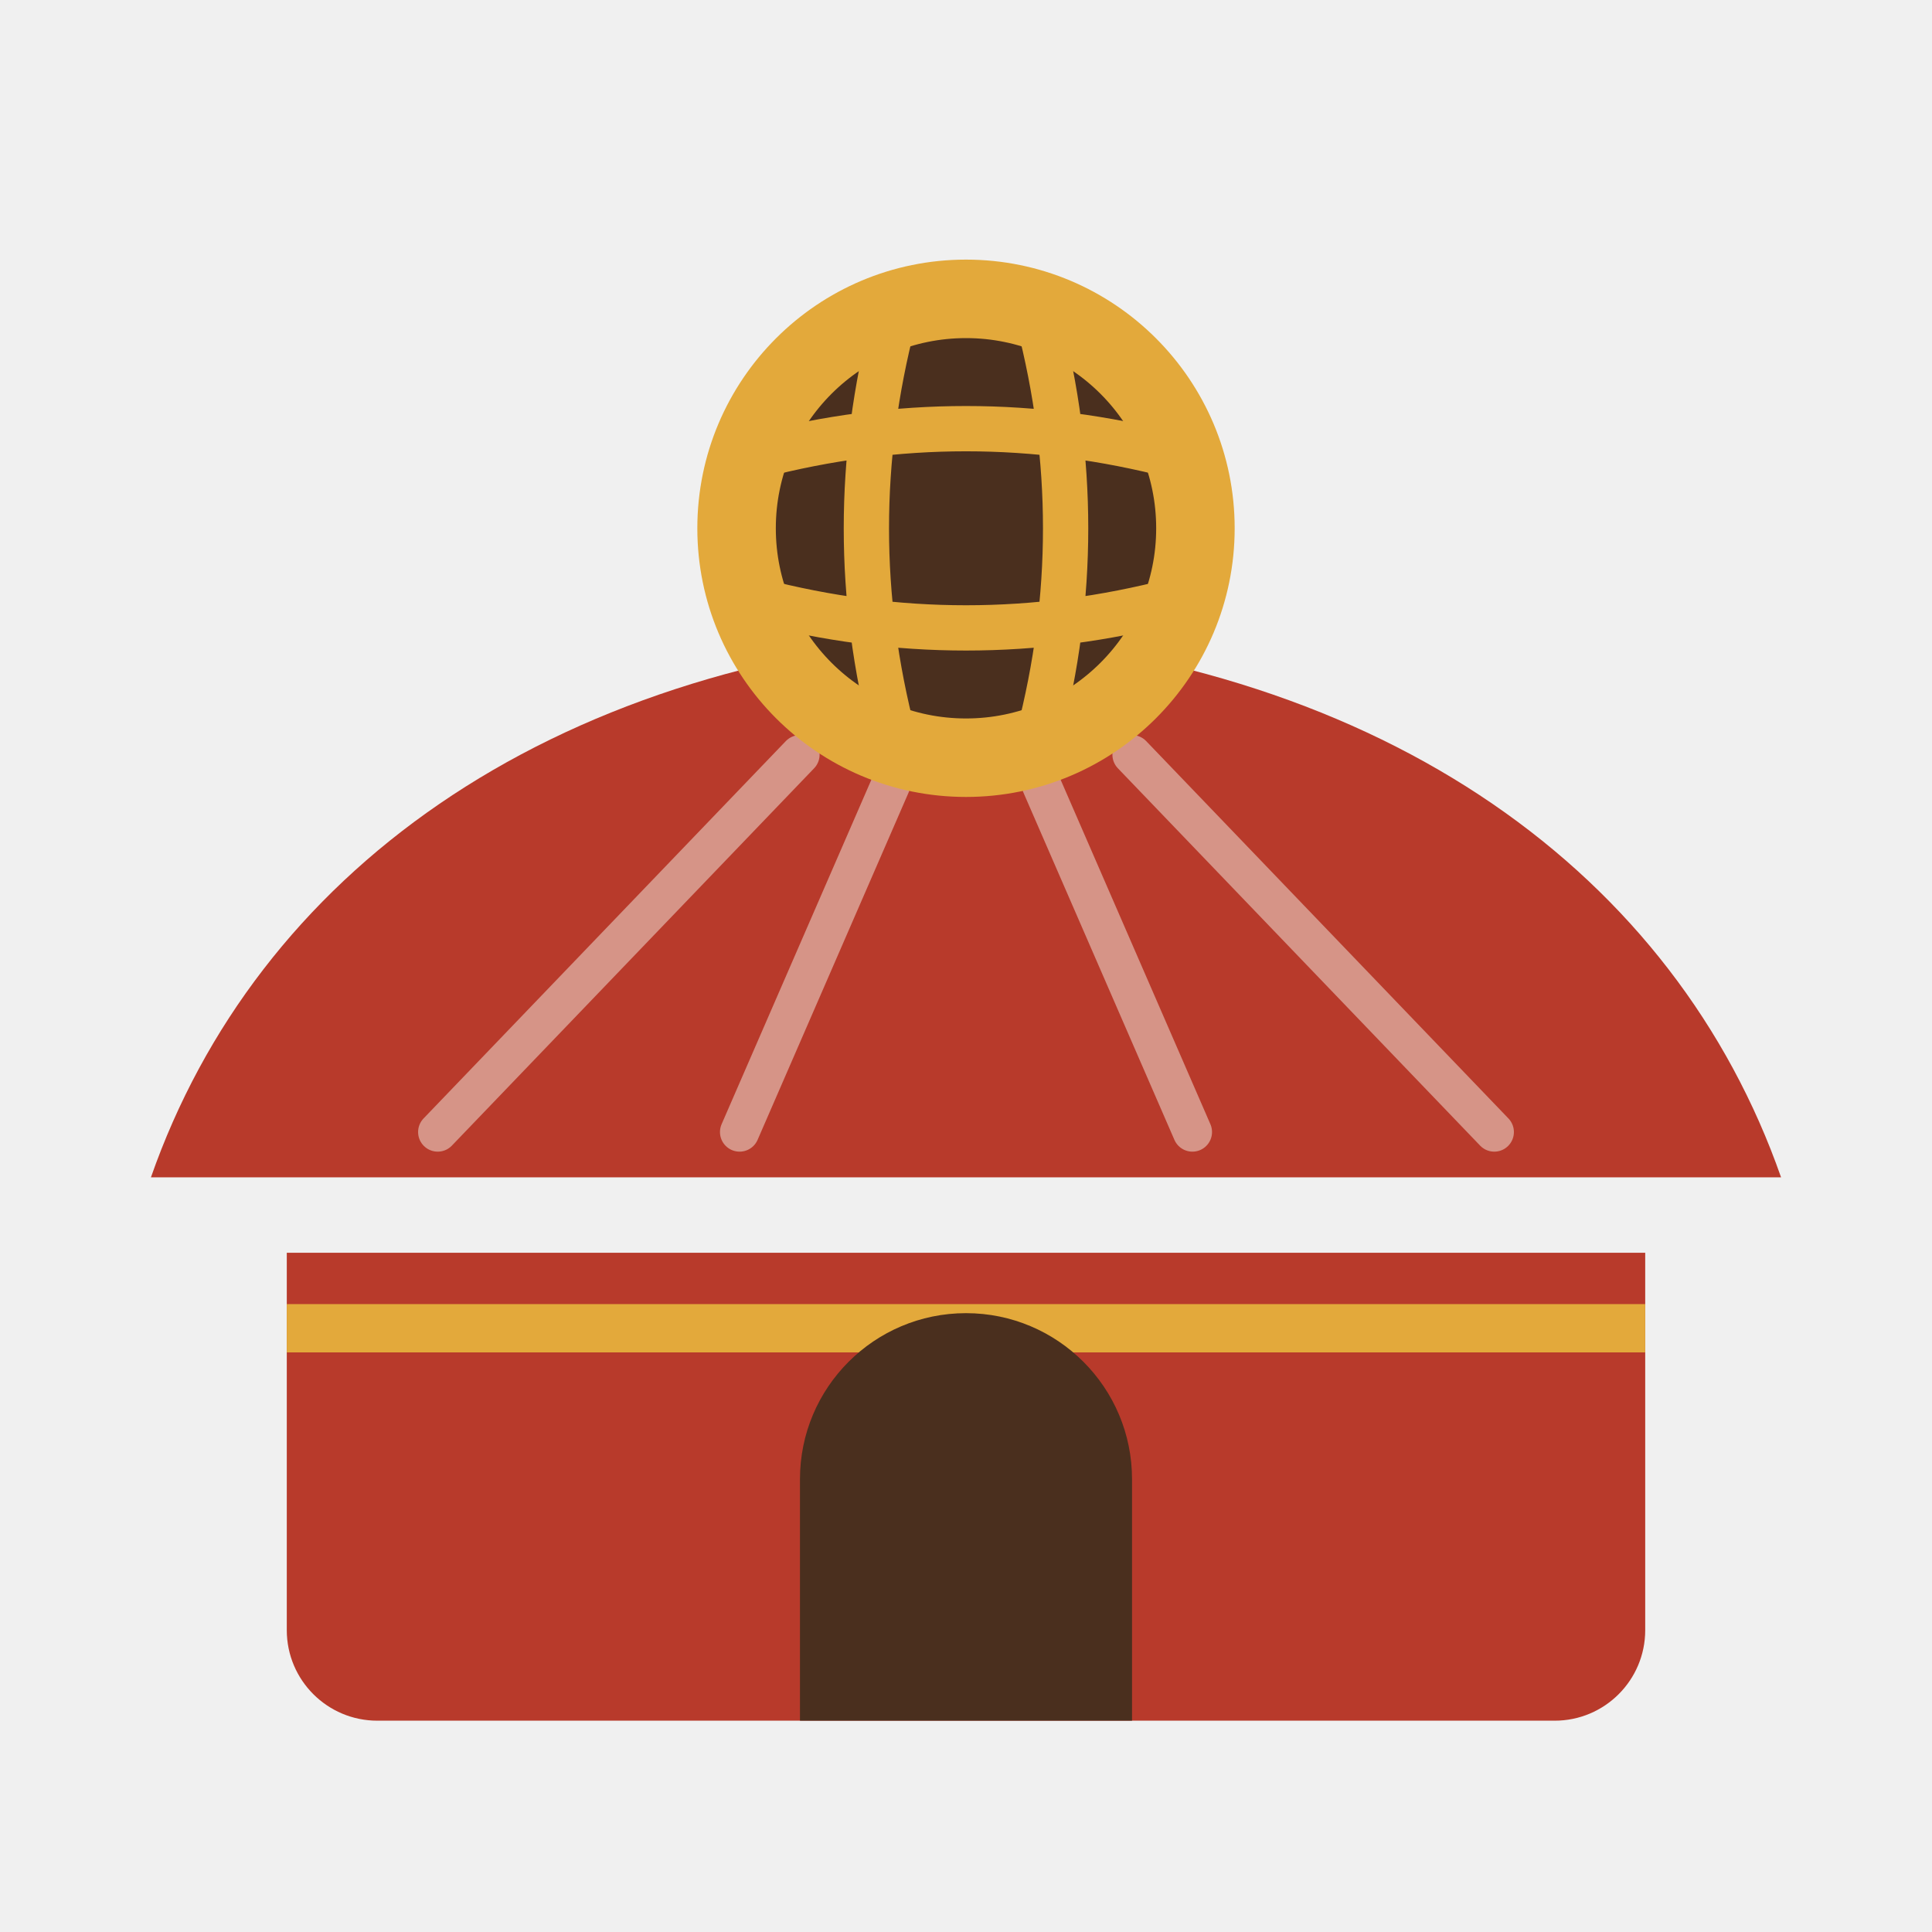
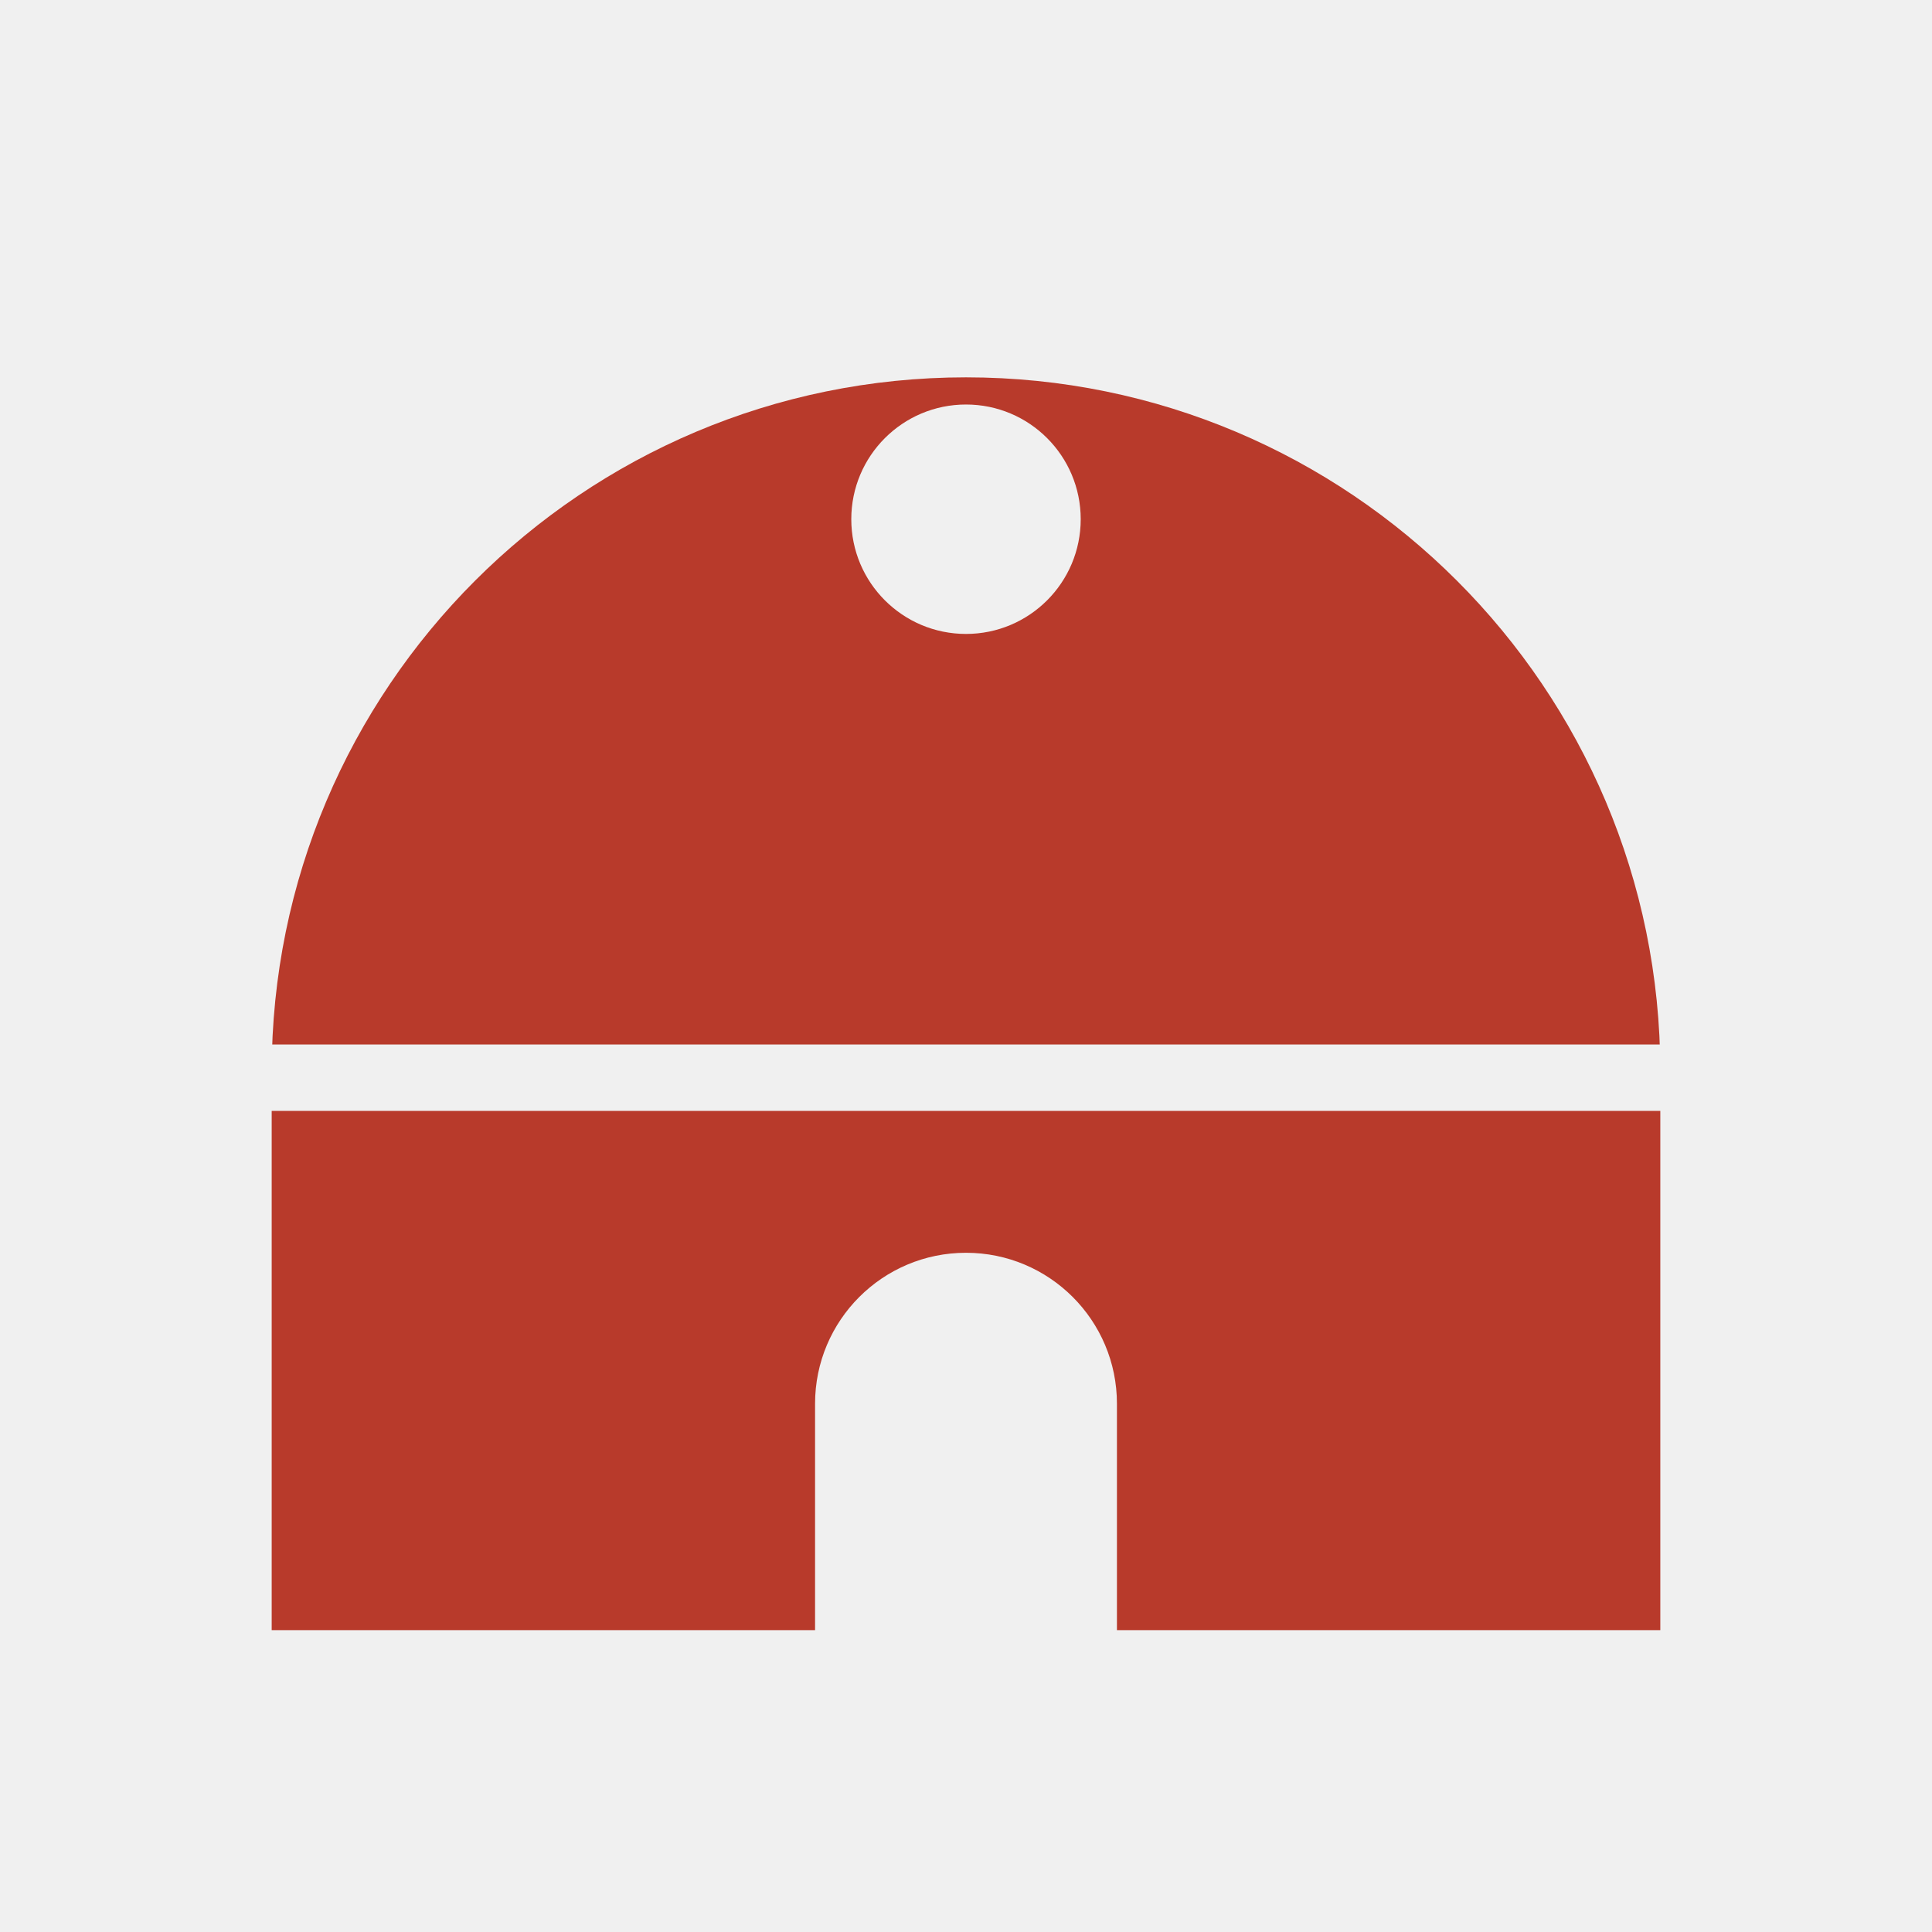
<svg xmlns="http://www.w3.org/2000/svg" viewBox="0 0 64 64" role="img" aria-label="Yurt">
-   <path d="M5 39C8.5 29 18 22 32 21C46 22 55.5 29 59 39Z" fill="#B83A2B" />
-   <g stroke="#F5EFE4" stroke-opacity=".5" stroke-width="1.3" stroke-linecap="round" fill="none">
-     <path d="M26.5 25 14.5 37.5M29.5 26 24.5 37.5M34.5 26 39.5 37.5M37.5 25 49.5 37.5" />
-   </g>
-   <path d="M9.5 41.5H54.5V54a3 3 0 0 1-3 3H12.5a3 3 0 0 1-3-3Z" fill="#B83A2B" />
-   <path d="M9.5 44H54.5" stroke="#E3A93B" stroke-width="1.6" />
-   <path d="M26.5 57V49a5.5 5.5 0 0 1 11 0V57Z" fill="#4A2F1E" />
-   <circle cx="32" cy="17.5" r="7.6" fill="#4A2F1E" stroke="#E3A93B" stroke-width="2.6" />
-   <g stroke="#E3A93B" stroke-width="1.5" fill="none" stroke-linecap="round">
-     <path d="M29.6 10.6Q27.8 17.5 29.6 24.4M34.4 10.6Q36.2 17.5 34.4 24.4M25.1 15.1Q32 13.3 38.9 15.1M25.1 19.9Q32 21.7 38.9 19.9" />
-   </g>
+   <defs>
+     <mask id="yurt-cut" maskUnits="userSpaceOnUse" x="0" y="0" width="64" height="64">
+       <rect width="64" height="64" fill="#fff" />
+       <circle cx="32" cy="17.2" r="3.8" fill="#000" />
+       <rect x="8" y="34.6" width="48" height="2.2" fill="#000" />
+       <path d="M27 55V46.5a5 5 0 0 1 10 0V55Z" fill="#000" />
+     </mask>
+   </defs>
+   <path d="M9 54V35.5A23 23 0 0 1 55 35.5V54Z" fill="#B83A2B" mask="url(#yurt-cut)" />
</svg>
